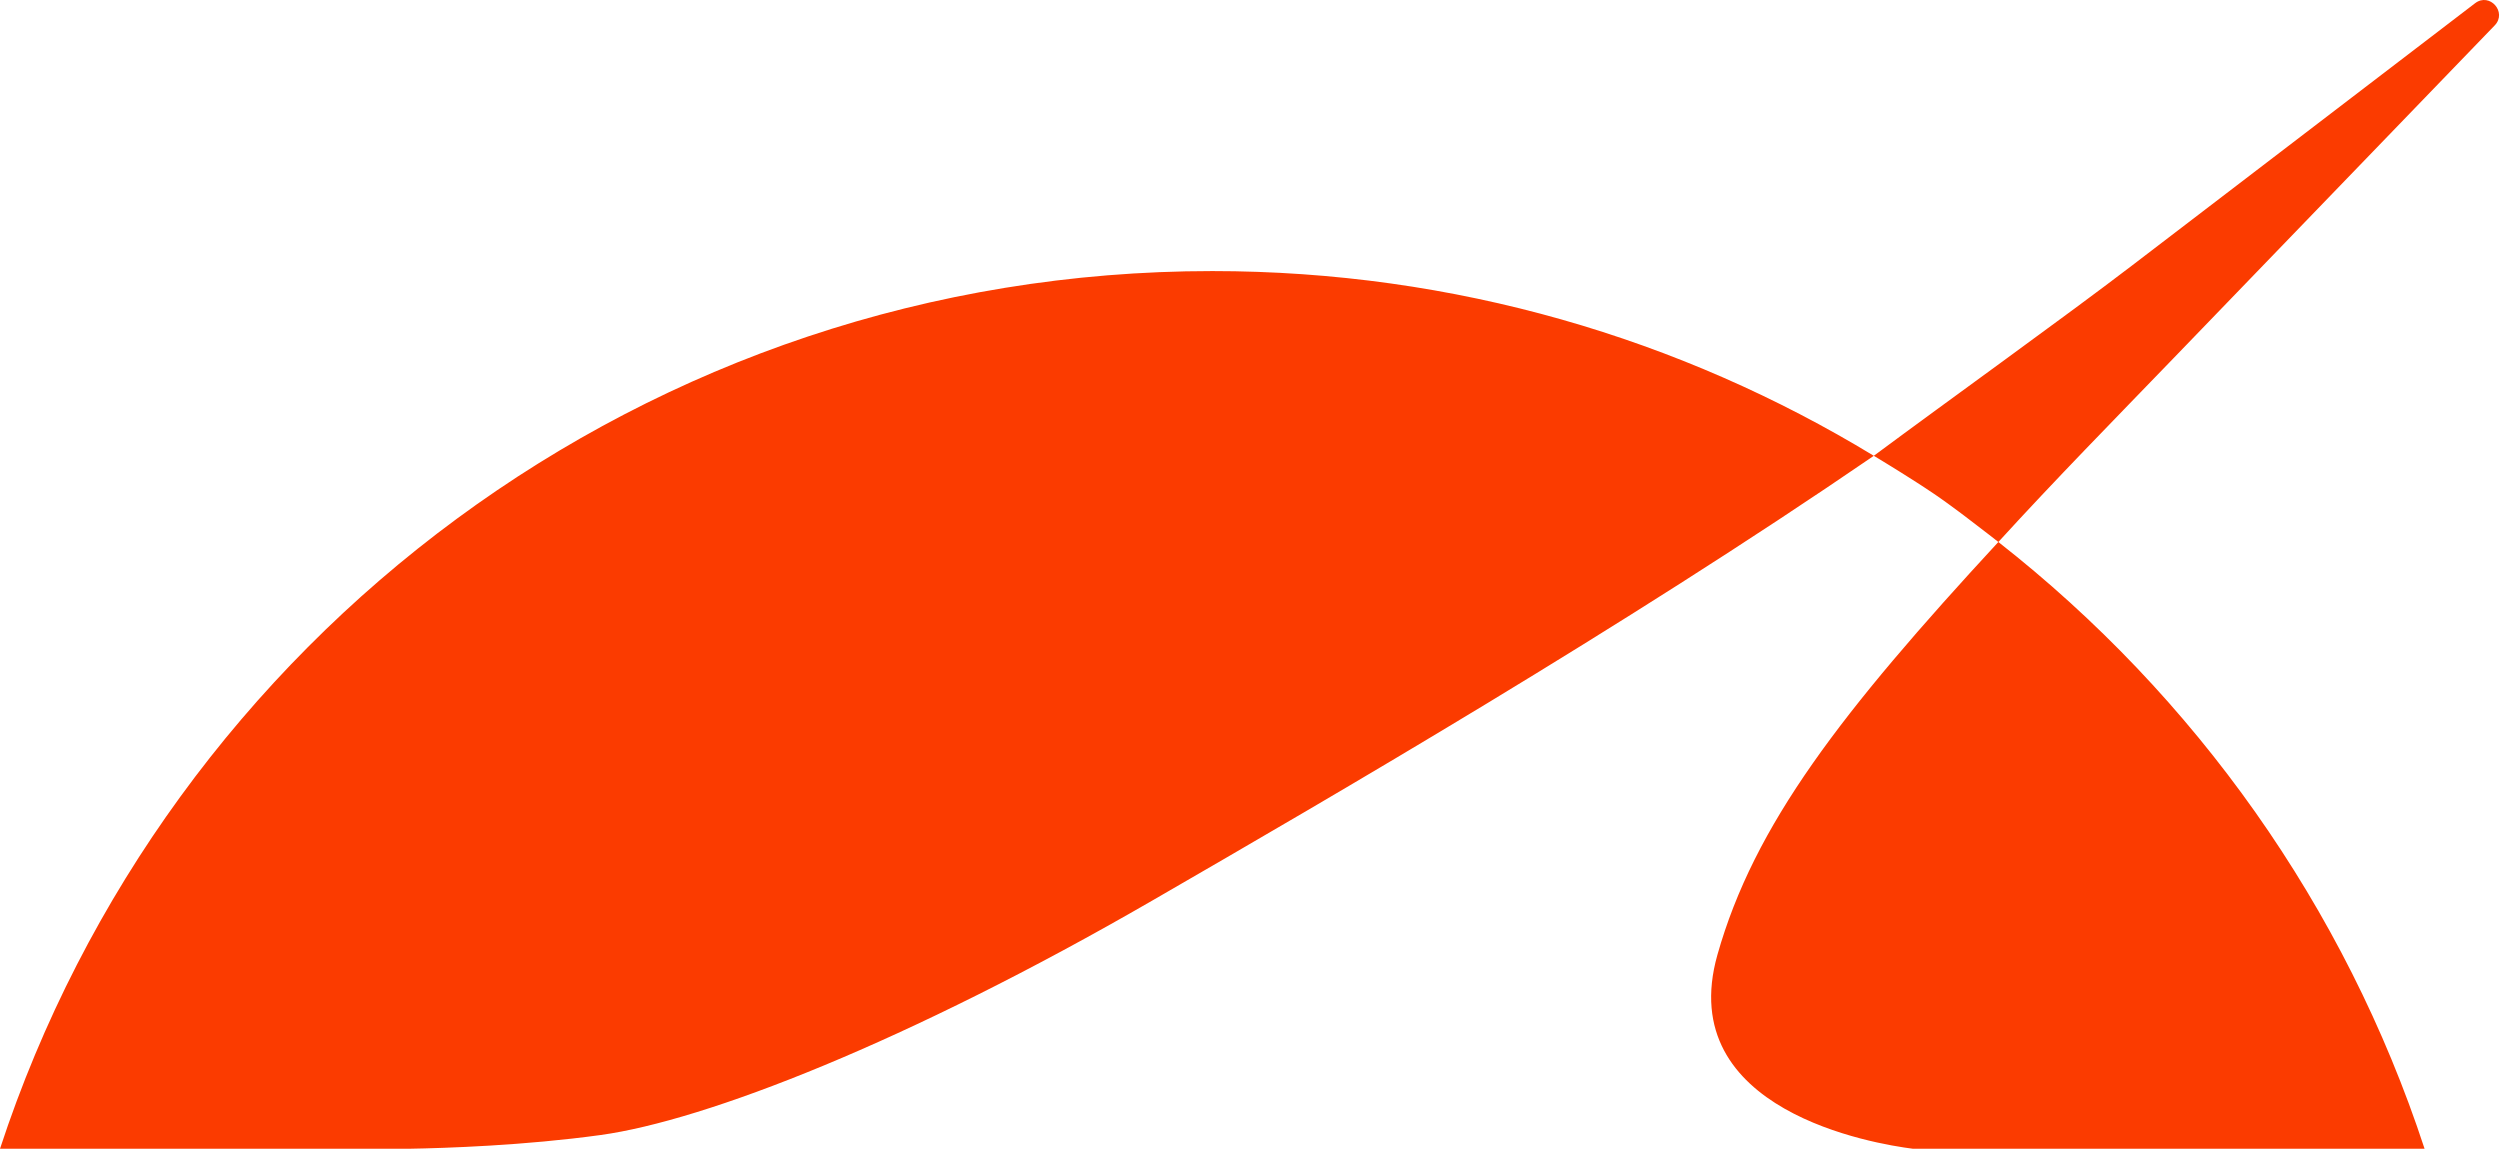
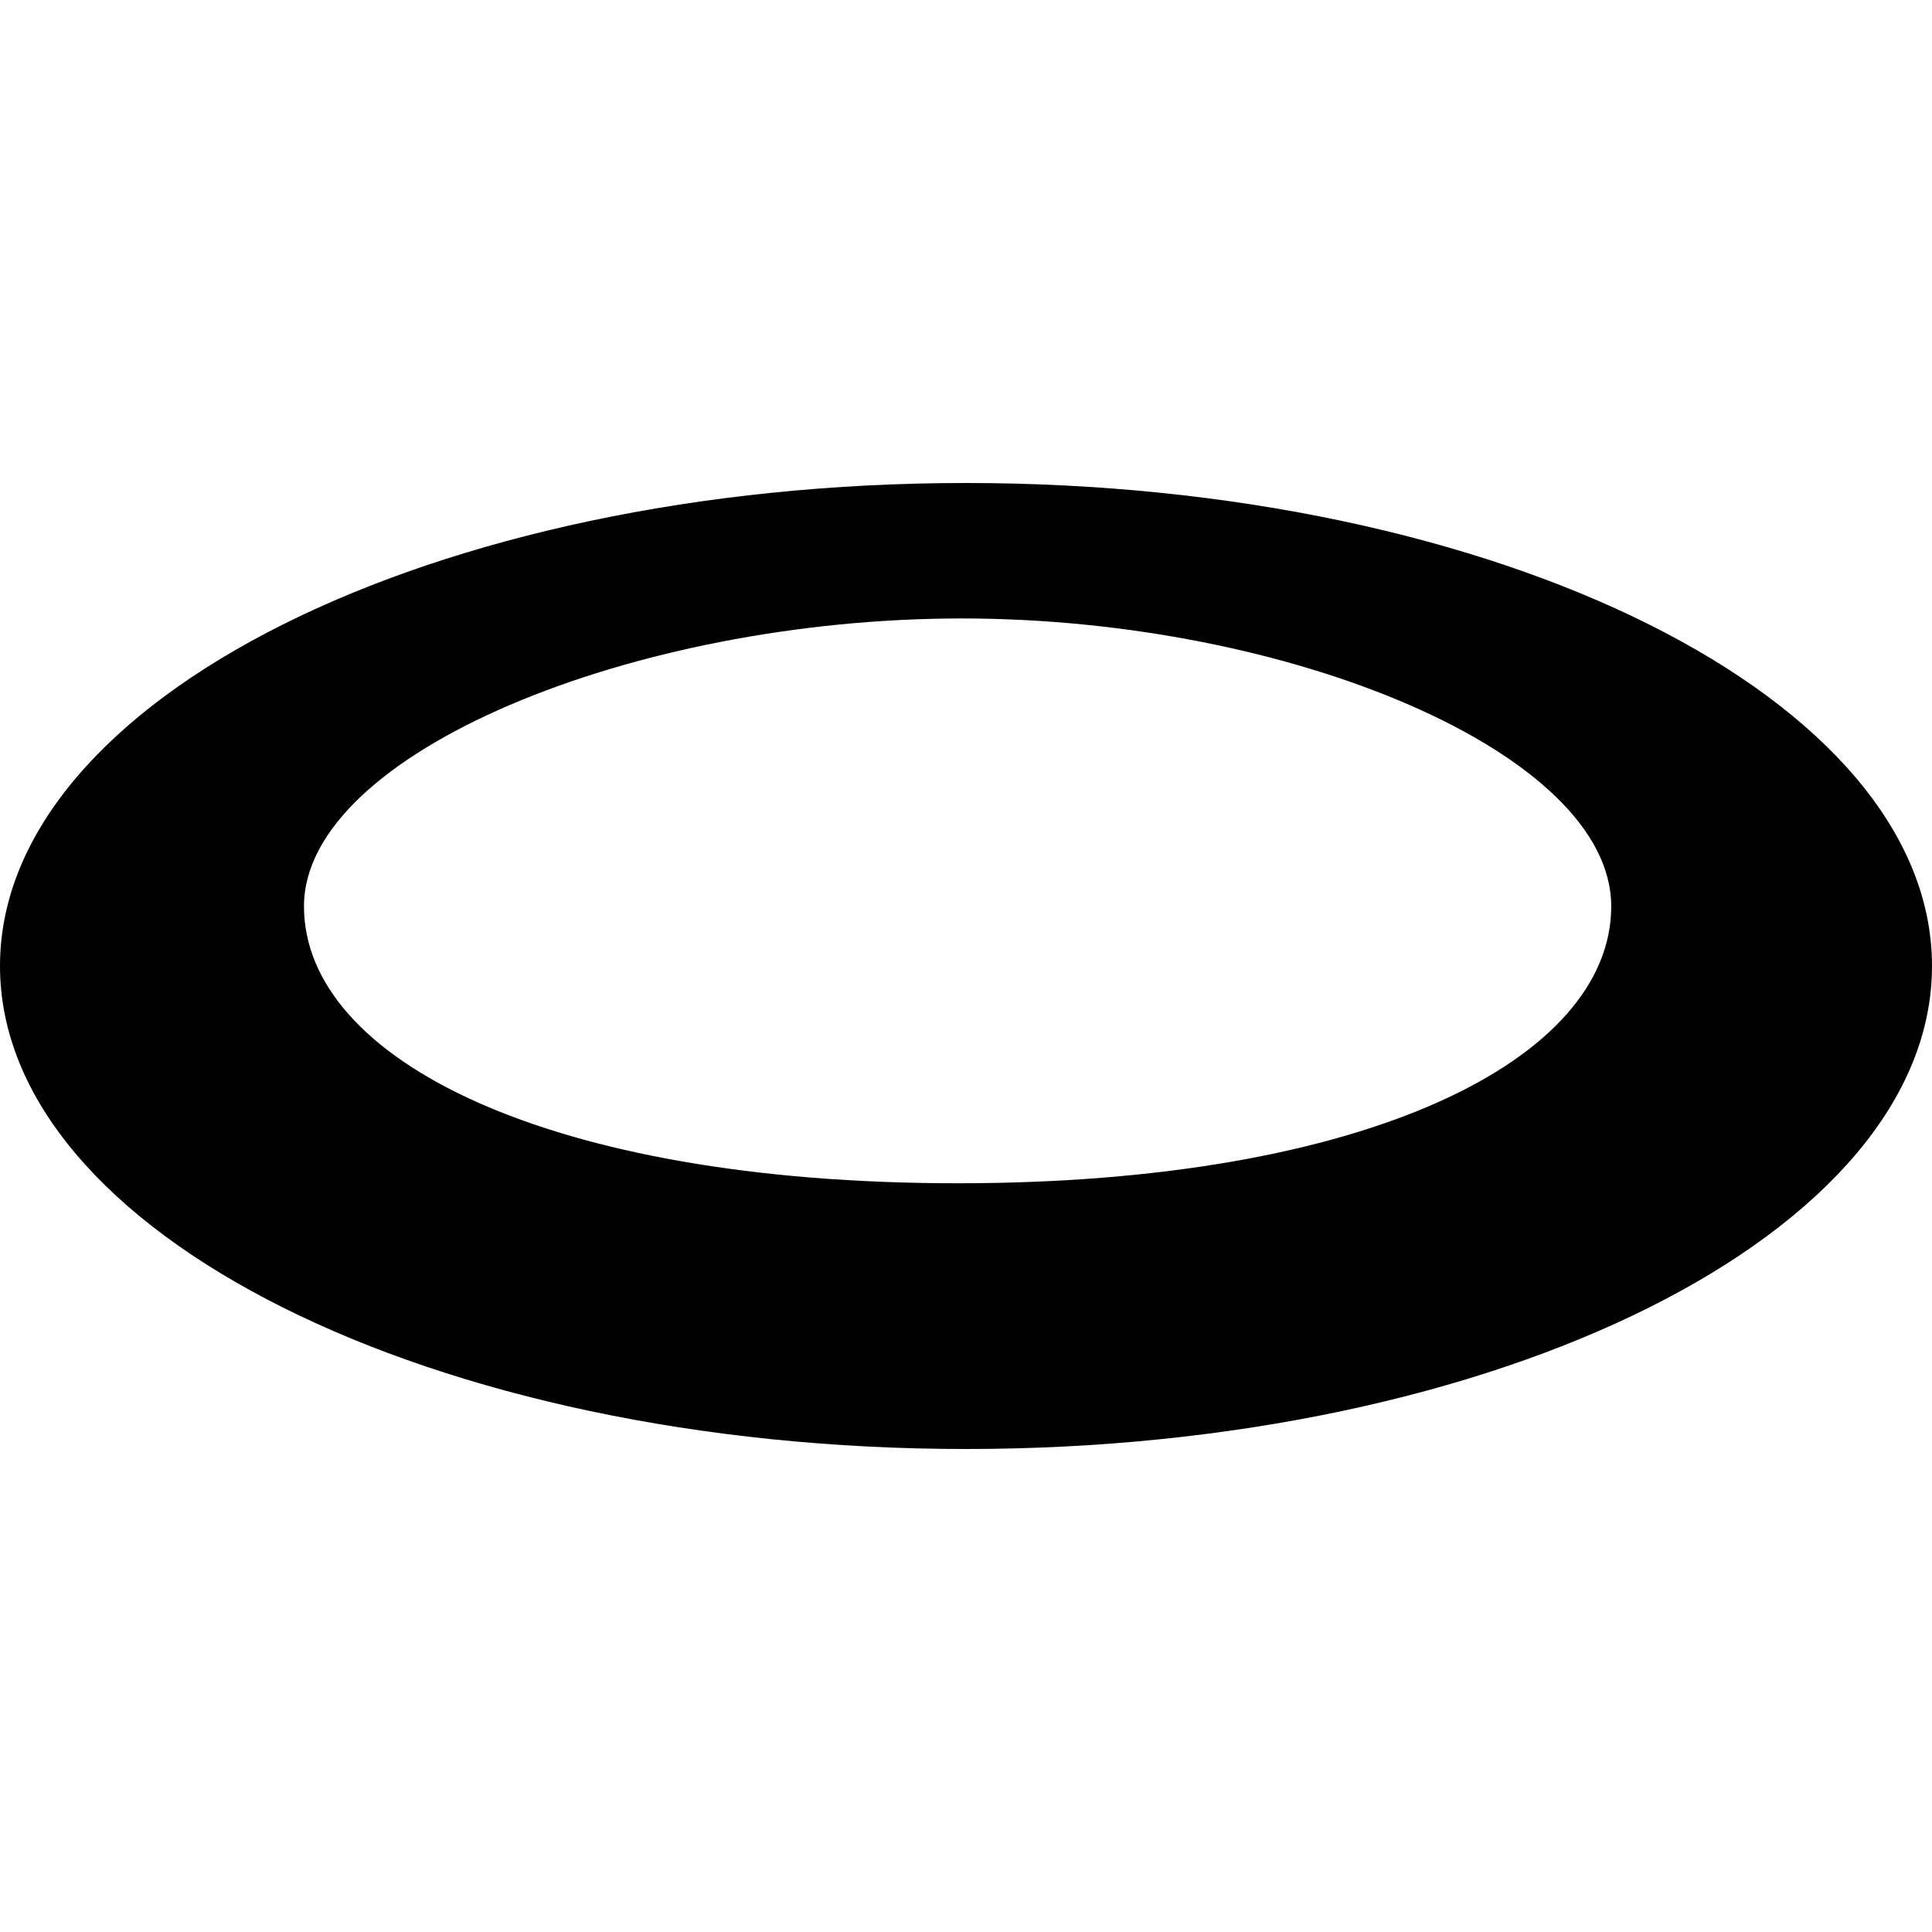
- <svg xmlns="http://www.w3.org/2000/svg" width="2524" height="1160" viewBox="0 0 2524 1160" fill="none">
-   <path d="M1223.92 273.679C1468.46 273.679 1697.08 341.835 1891.81 460.188C1637.3 634.573 1348.82 802.005 1163.83 908.931C916.024 1052.17 712.203 1131.33 606.343 1145.92C529.409 1156.53 450.213 1159.14 412.678 1159.78H0C168.776 645.252 652.957 273.679 1223.92 273.679ZM2017.53 547.199C2215.93 702.648 2367.57 915.041 2447.85 1159.78H1931.35C1893.1 1154.97 1689.32 1121.74 1733.9 963.989C1770.99 832.74 1858.5 719.437 2017.53 547.199ZM2498.81 3.28C2513.55 -7.986 2531.52 12.32 2518.64 25.667L2195.58 360.422C2134.57 423.63 2074.17 485.11 2017.54 547.202C2017.54 547.202 2017.54 547.2 2017.54 547.196H2017.54C2017.43 547.111 2016.11 546.069 2013.87 544.317C2012.28 543.067 2010.22 541.455 2007.8 539.575C2001.44 534.625 1992.6 527.812 1983.29 520.8C1981.37 519.357 1979.43 517.904 1977.49 516.459C1974.6 514.306 1971.7 512.166 1968.85 510.089C1967.66 509.218 1966.48 508.358 1965.3 507.513C1963.87 506.476 1962.45 505.461 1961.06 504.475C1959.23 503.179 1957.46 501.931 1955.74 500.748C1954.71 500.033 1953.65 499.308 1952.56 498.57C1949.68 496.616 1946.64 494.587 1943.52 492.533C1943.34 492.418 1943.16 492.303 1942.99 492.188C1940.58 490.607 1938.12 489.01 1935.65 487.419C1931.07 484.472 1926.45 481.545 1922.01 478.76C1921.27 478.294 1920.54 477.829 1919.8 477.371C1919.18 476.983 1918.57 476.6 1917.96 476.219C1915.23 474.515 1912.6 472.884 1910.13 471.36C1909.54 470.991 1908.95 470.628 1908.37 470.271C1907.51 469.744 1906.68 469.231 1905.87 468.734C1905.32 468.394 1904.77 468.061 1904.24 467.736C1903.17 467.077 1902.14 466.45 1901.18 465.861C1901.13 465.832 1901.08 465.802 1901.04 465.772C1900.16 465.236 1899.33 464.732 1898.56 464.262C1897.73 463.761 1896.97 463.301 1896.28 462.883C1895.26 462.264 1894.4 461.738 1893.71 461.32C1892.49 460.585 1891.82 460.181 1891.8 460.174C1967.95 403.666 2085.55 319.259 2152.06 268.397C2251.9 192.051 2391.66 85.198 2498.81 3.28Z" fill="#FB3B00" />
+ <svg xmlns="http://www.w3.org/2000/svg" width="100" height="100" viewBox="0 0 100 100" fill="none">
+   <path d="M50 25C77.614 25 100 36.193 100 50C100 63.807 77.614 75 50 75C22.386 75 0 63.807 0 50C0 36.193 22.386 25 50 25ZM49.776 32.011C32.786 32.011 15.734 38.992 15.734 46.91C15.735 54.828 28.349 61.246 49.565 61.246C70.782 61.246 83.396 54.828 83.397 46.91C83.397 38.992 66.767 32.011 49.776 32.011Z" fill="black" />
</svg>
